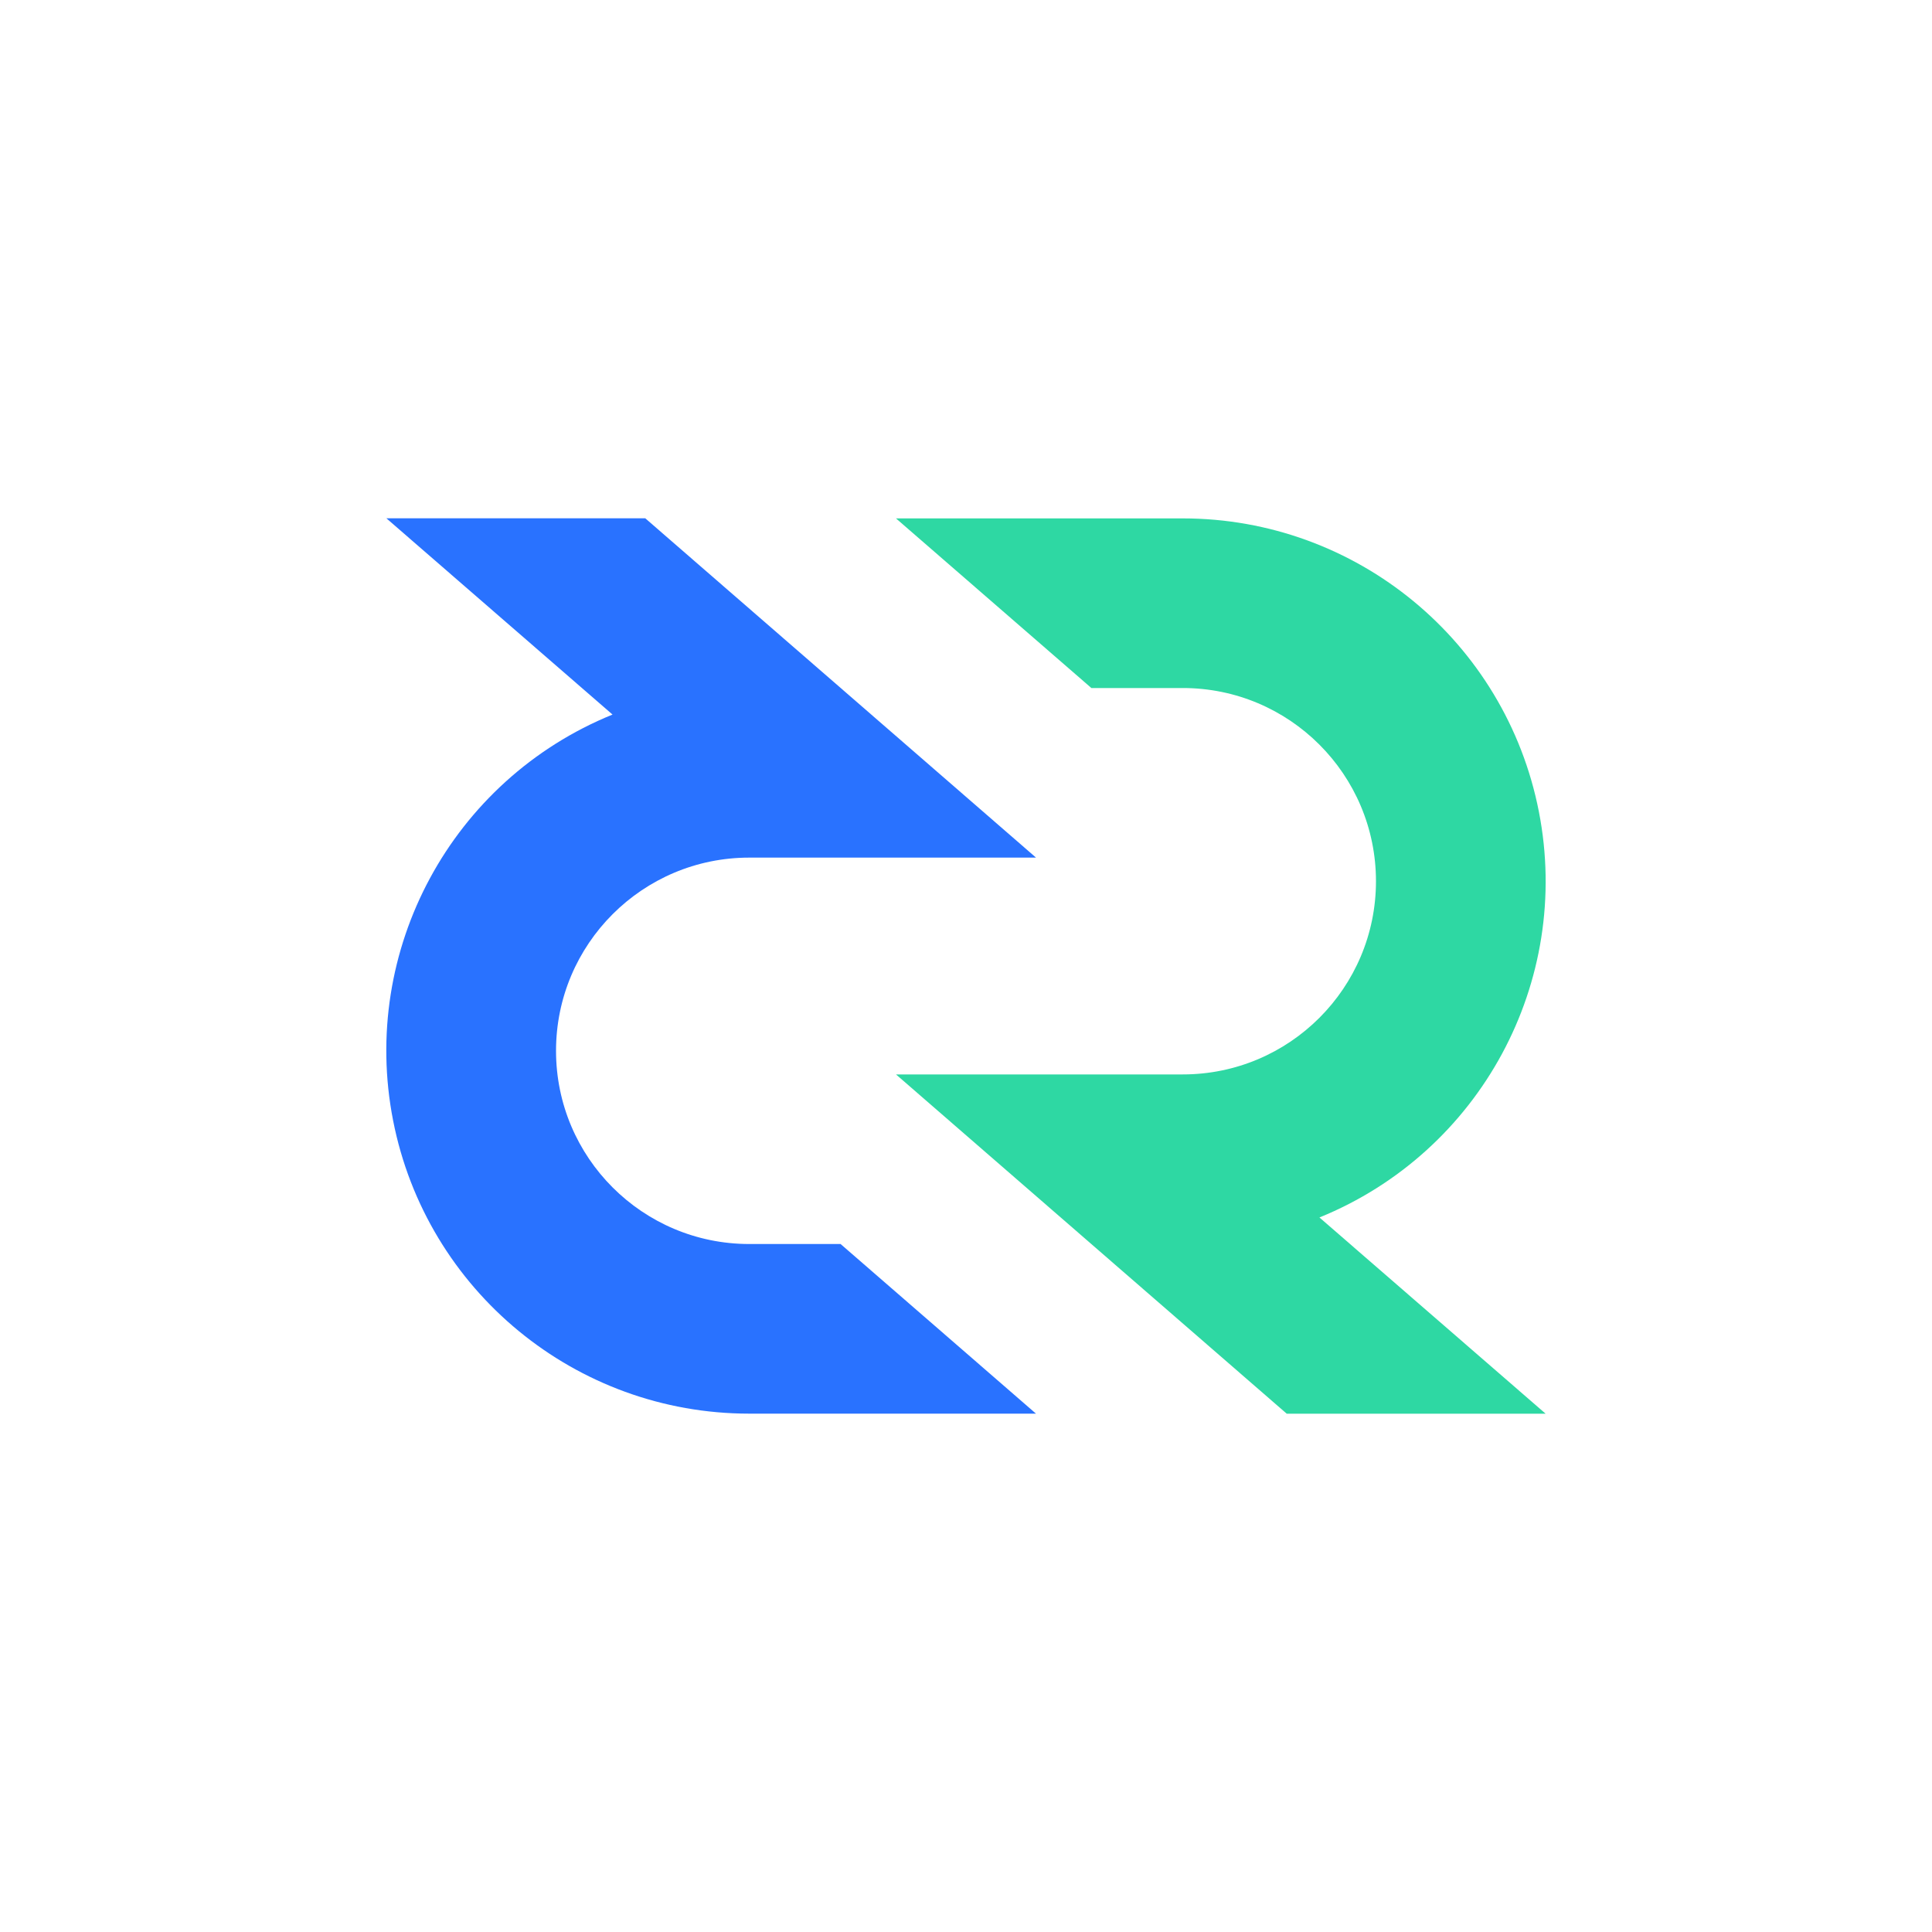
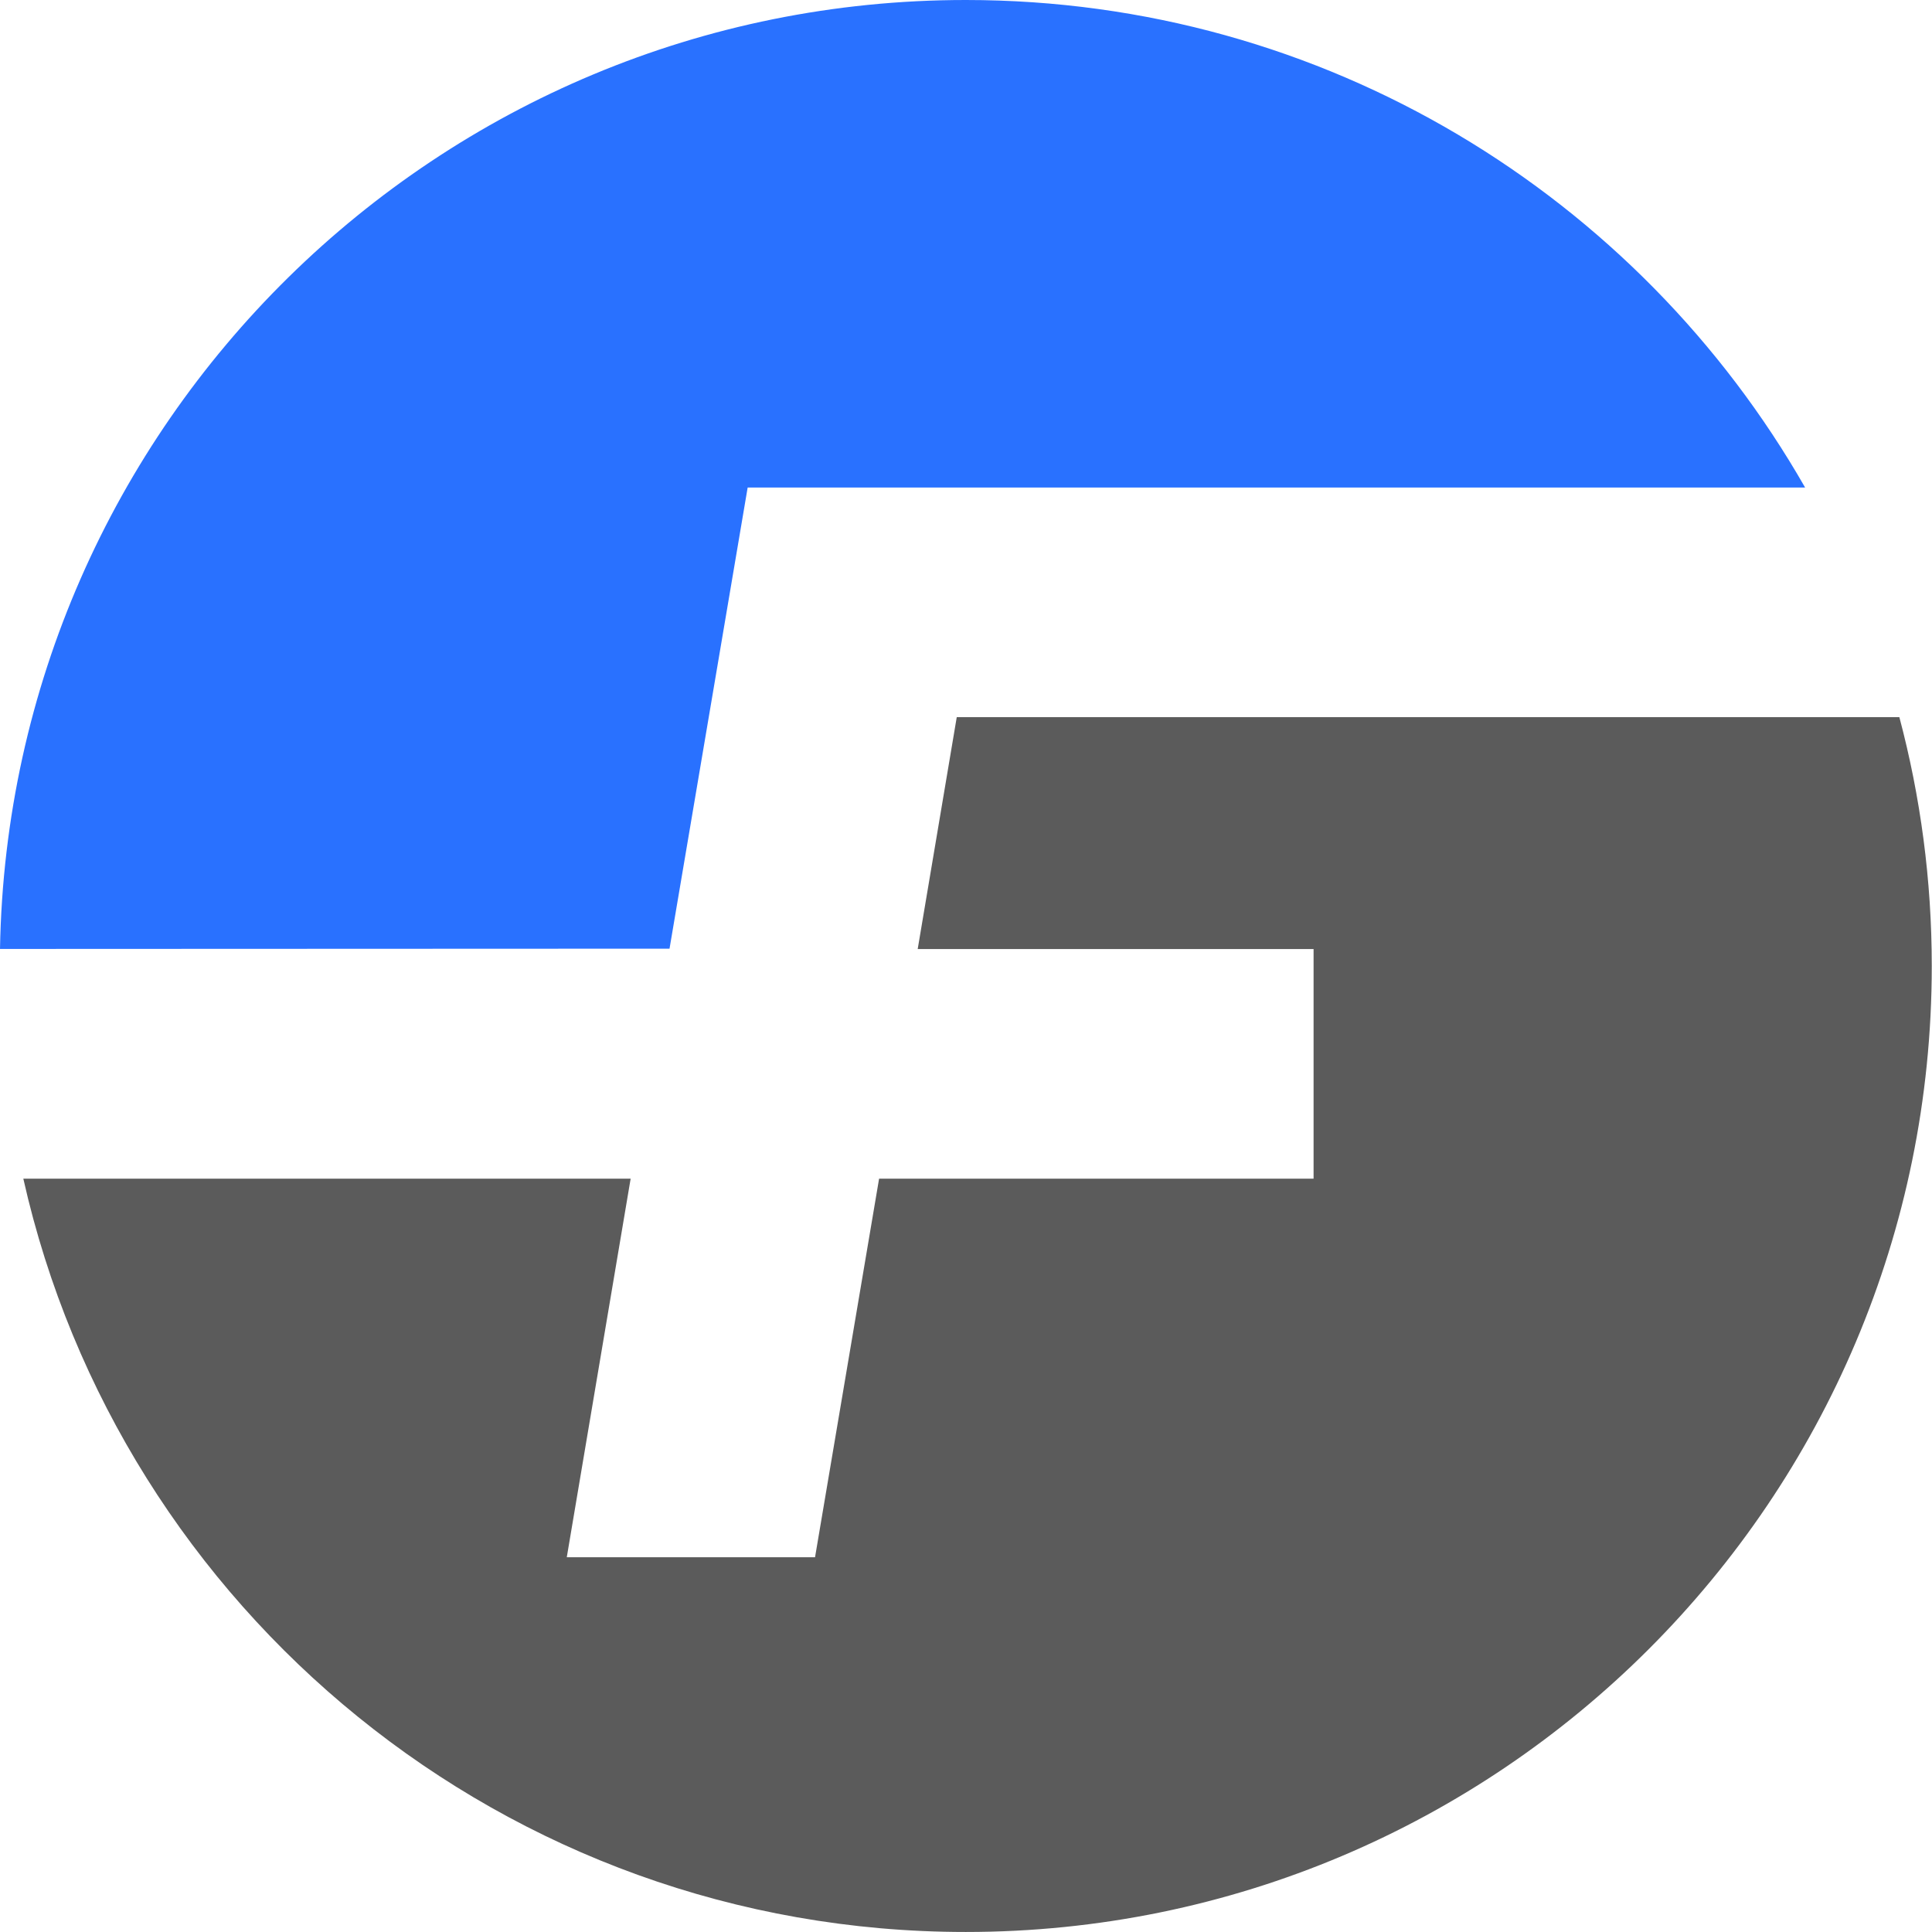
- <svg xmlns="http://www.w3.org/2000/svg" id="Layer_1" data-name="Layer 1" viewBox="0 0 500 500">
+ <svg xmlns="http://www.w3.org/2000/svg" xml:space="preserve" version="1.1" style="shape-rendering:geometricPrecision; text-rendering:geometricPrecision; image-rendering:optimizeQuality; fill-rule:evenodd; clip-rule:evenodd" viewBox="0 0 915.09 915.2">
  <defs>
-     <style>.cls-1{fill:#2ed8a3;}.cls-2{fill:#2972ff;}</style>
+     <style type="text/css">
+    
+     .fil0 {fill:#5B5B5B}
+     .fil1 {fill:#2971FF}
+    
+   </style>
  </defs>
-   <g id="_Group_" data-name="&lt;Group&gt;">
-     <g id="_Group_2" data-name="&lt;Group&gt;">
-       <g id="_Group_3" data-name="&lt;Group&gt;">
-         <path id="_Path_" data-name="&lt;Path&gt;" class="cls-1" d="M231.88,278.06H306.1a50,50,0,0,0,0-100H282.45l-50.57-43.9H306.1a93.92,93.92,0,0,1,35.37,180.92L400,365.86H333Z" />
-       </g>
-       <g id="_Group_4" data-name="&lt;Group&gt;">
-         <path id="_Path_2" data-name="&lt;Path&gt;" class="cls-2" d="M268.12,221.95H193.9a50,50,0,0,0,0,100h23.64l50.57,43.9H193.9a93.92,93.92,0,0,1-35.38-180.92L100,134.14h67Z" />
-       </g>
-     </g>
+   <g id="Слой_x0020_1">
+     <path class="fil0" d="M899.74 339.73c10,37.61 15.35,77.11 15.35,117.87 0,252.73 -204.87,457.59 -457.6,457.59 -218.1,0 -400.55,-152.59 -446.44,-356.85l287.69 0 -30.25 179.33 117.6 0 30.34 -179.33 205.82 0 0 -108.77 -187.53 0 18.5 -109.85 446.51 0z" />
+     <path class="fil1" d="M457.49 0c170.27,0 318.8,93 397.61,230.96l-500.93 0 -37.01 218.43 -317.16 0.13c4.32,-248.99 207.47,-449.52 457.49,-449.52z" />
  </g>
</svg>
